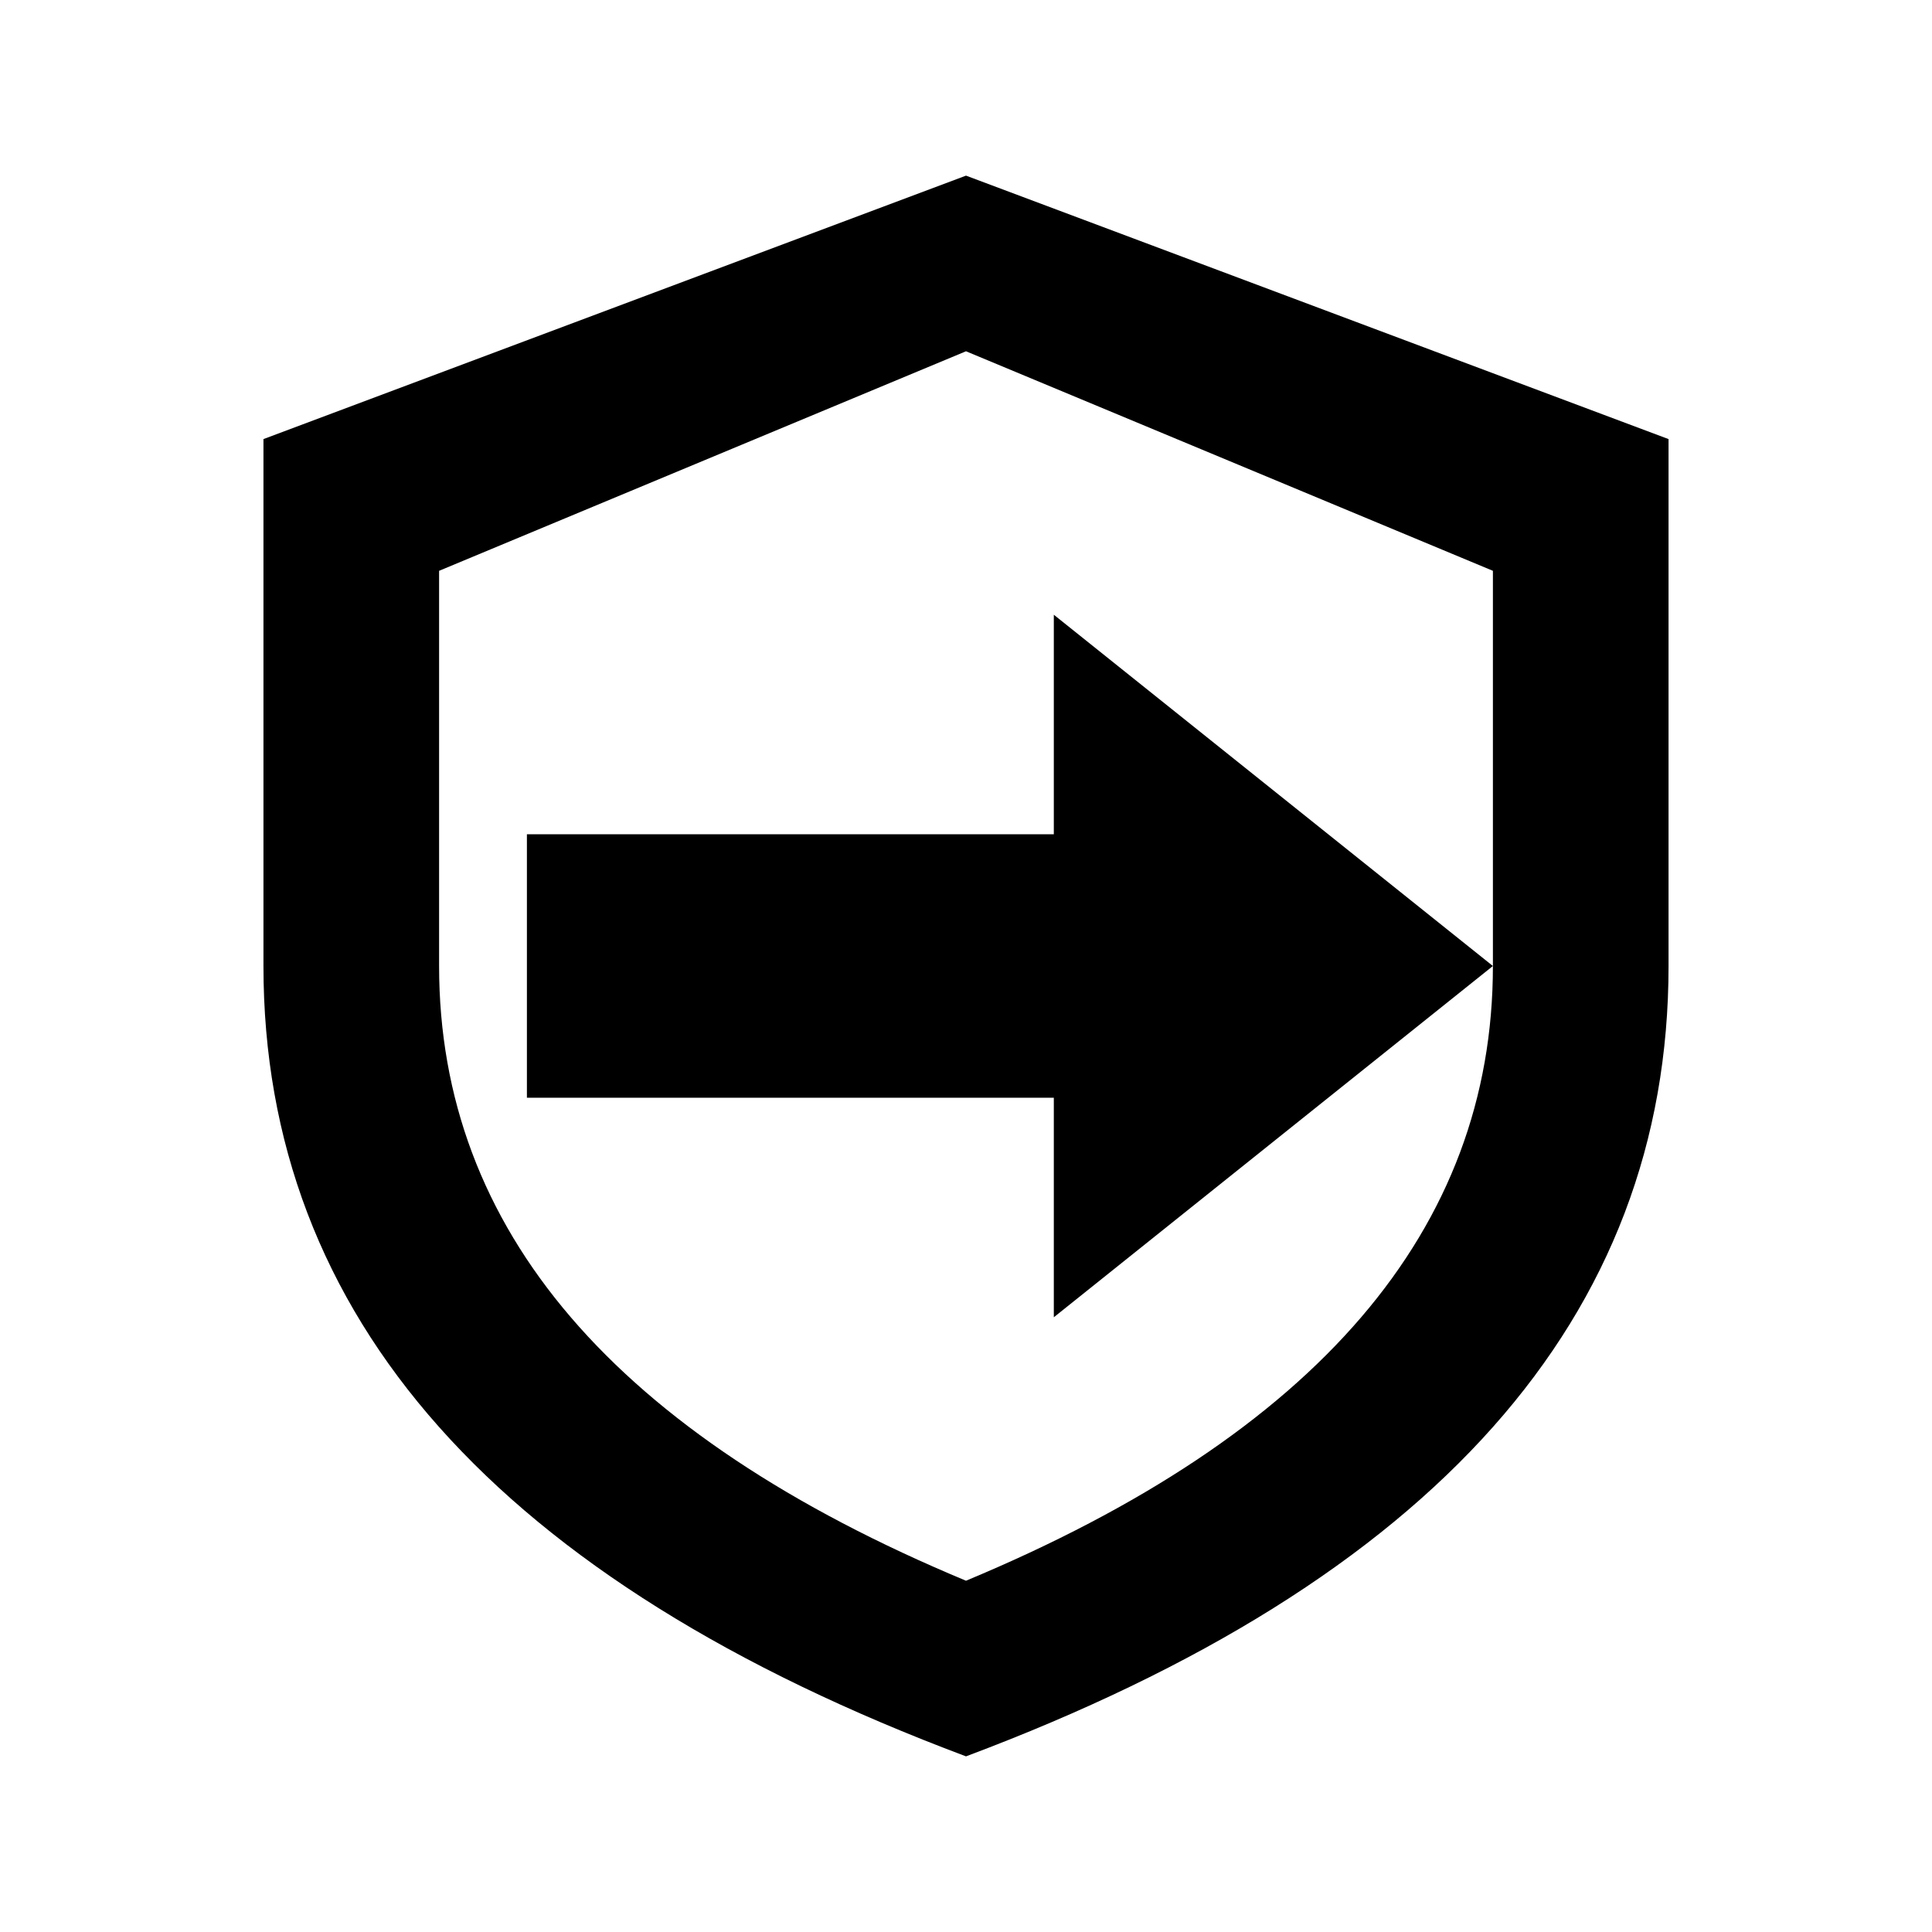
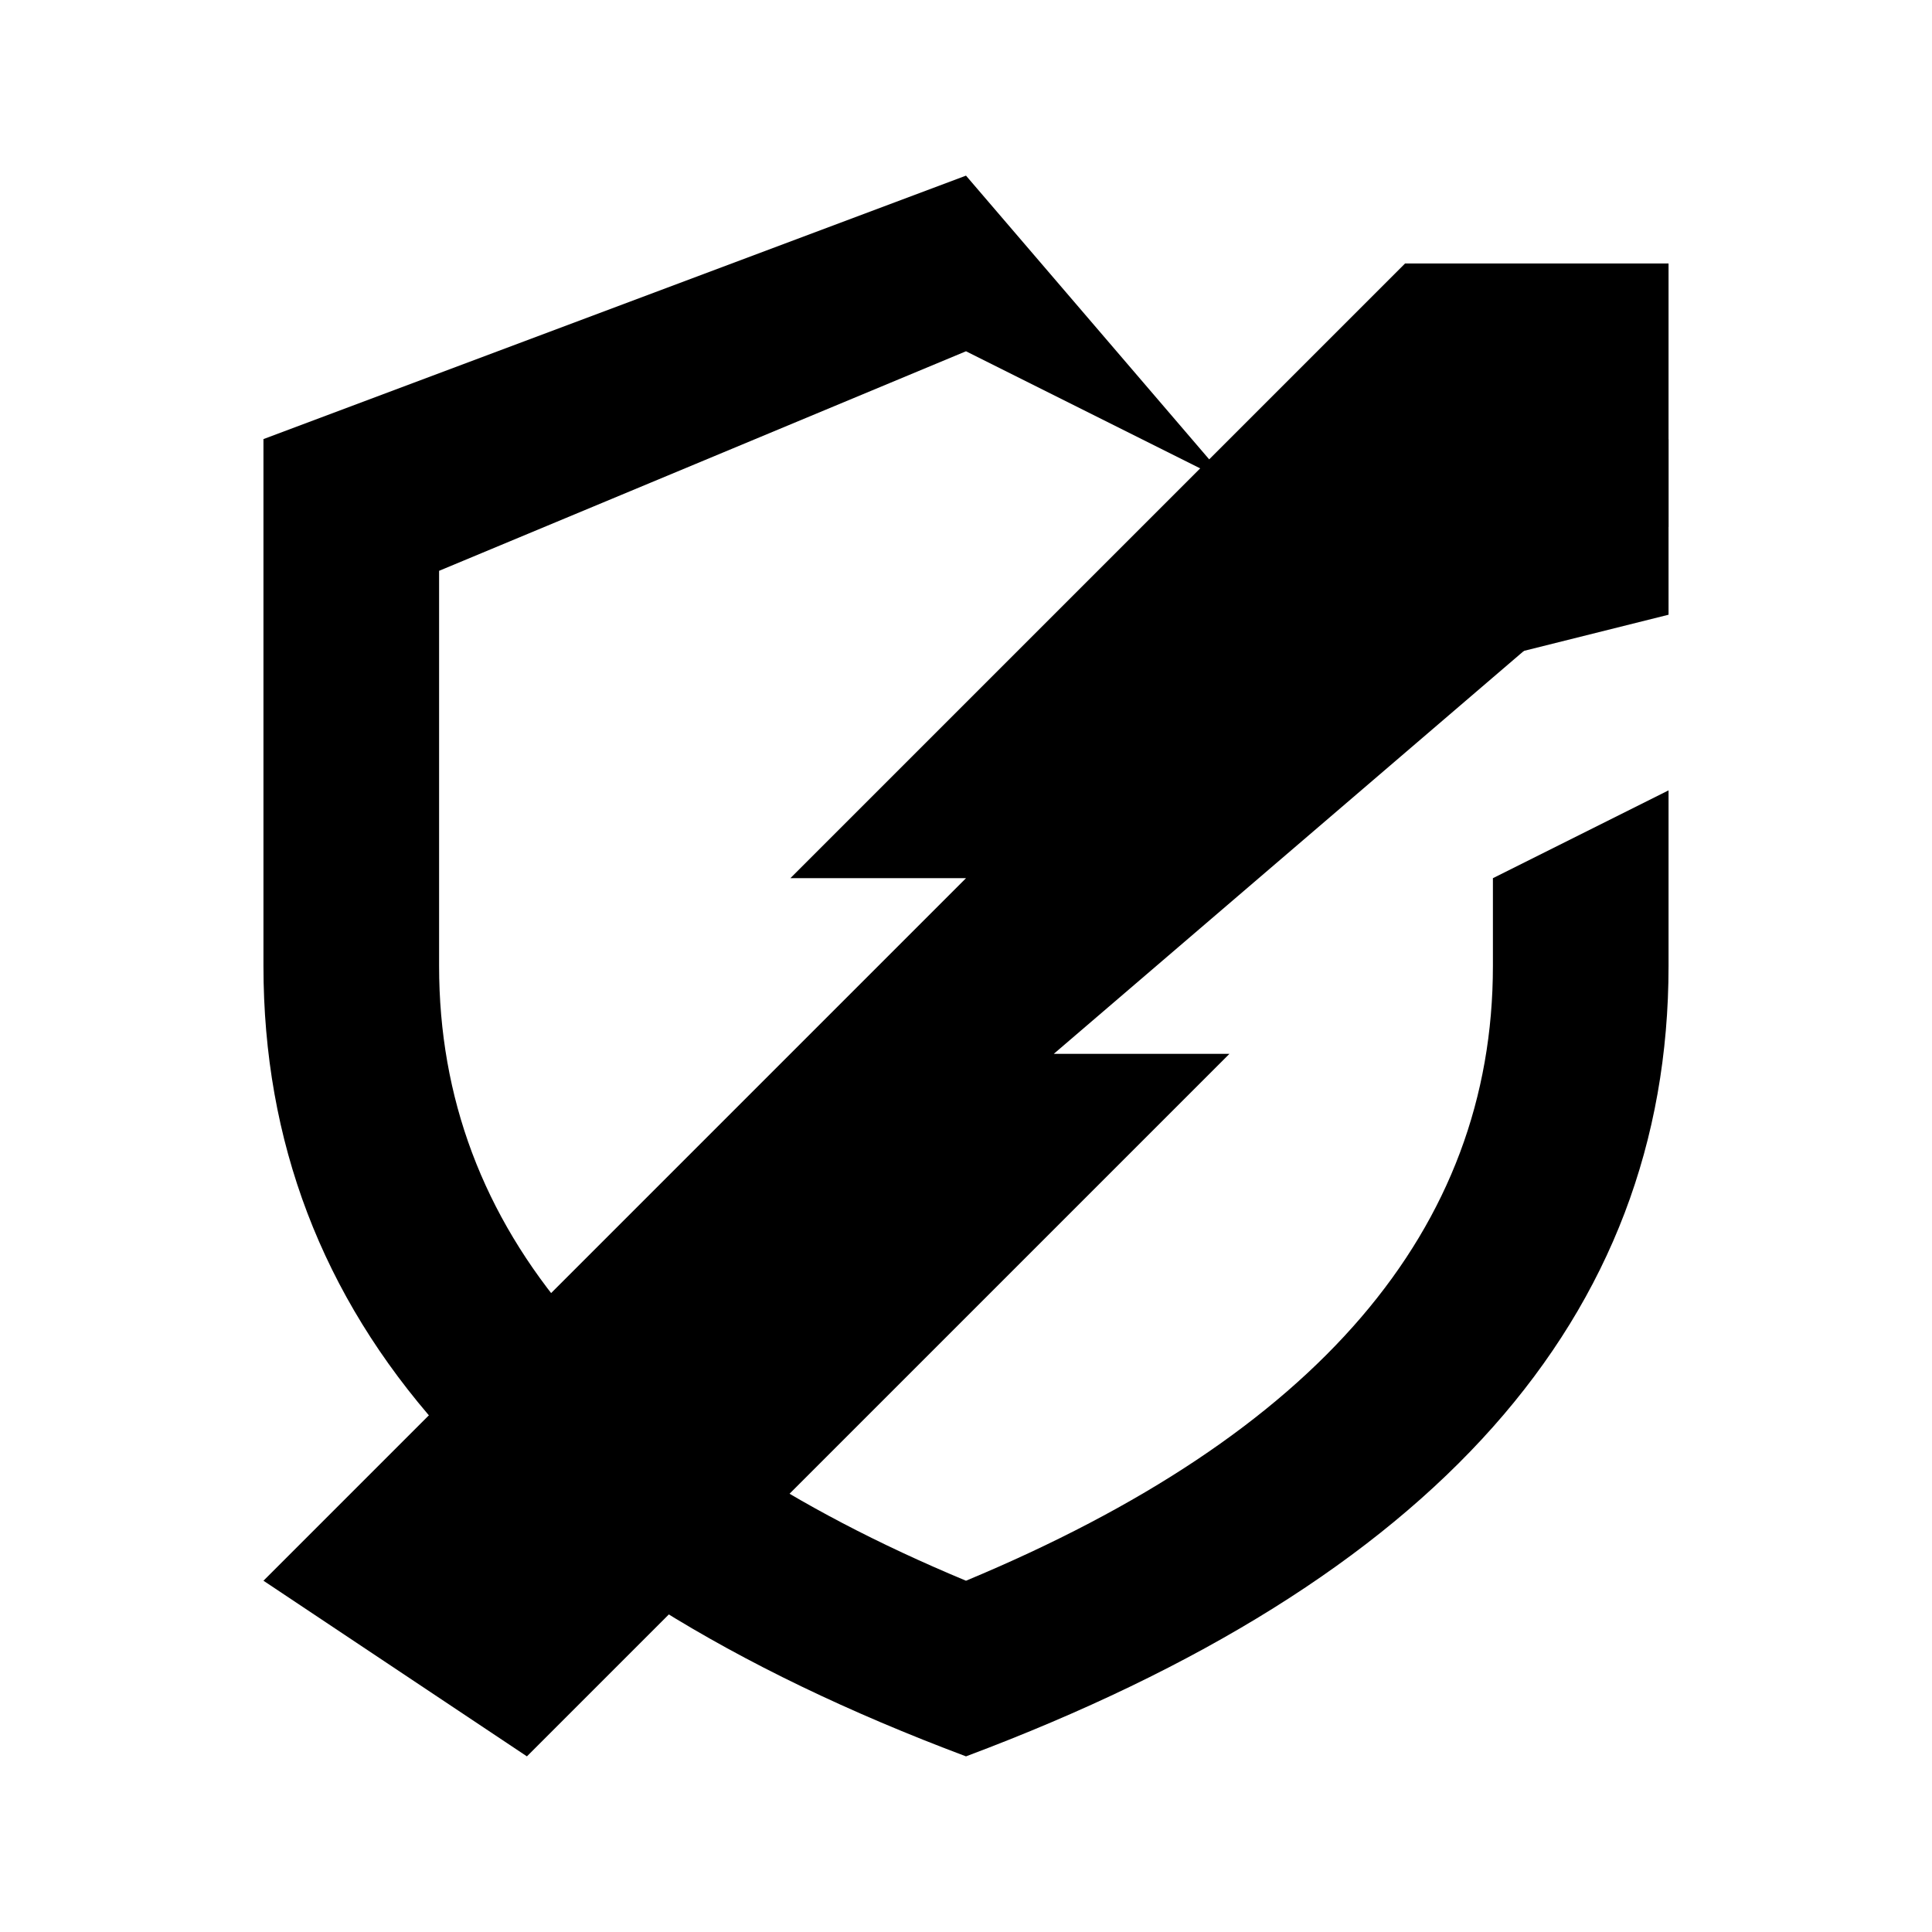
<svg xmlns="http://www.w3.org/2000/svg" viewBox="0 0 22 22" fill="black">
-   <path d="     M11 2 L3 5 L3 11 Q3 17 11 20 Q19 17 19 11 L19 5 Z     M11 4 L17 6.5 L17 11 Q17 15.5 11 18 Q5 15.5 5 11 L5 6.5 Z   " fill-rule="evenodd" />
-   <path d="M6 9.5 L12 9.5 L12 7 L17 11 L12 15 L12 12.5 L6 12.5 Z" />
+   <path d="     M11 2 L3 5 L3 11 Q3 17 11 20 Q19 17 19 11 L19 9     L17 10 L17 11 Q17 15.5 11 18 Q5 15.5 5 11 L5 6.5 L11 4 L14 5.5     Z   " />
+   <path d="     M16.5 5 L19 5 L19 7 L17 7.5 Z   " />
+   <path d="M3 18 L11 10 L9 10 L16 3 L19 3 L19 6 L12 12 L14 12 L6 20 Z" />
</svg>
